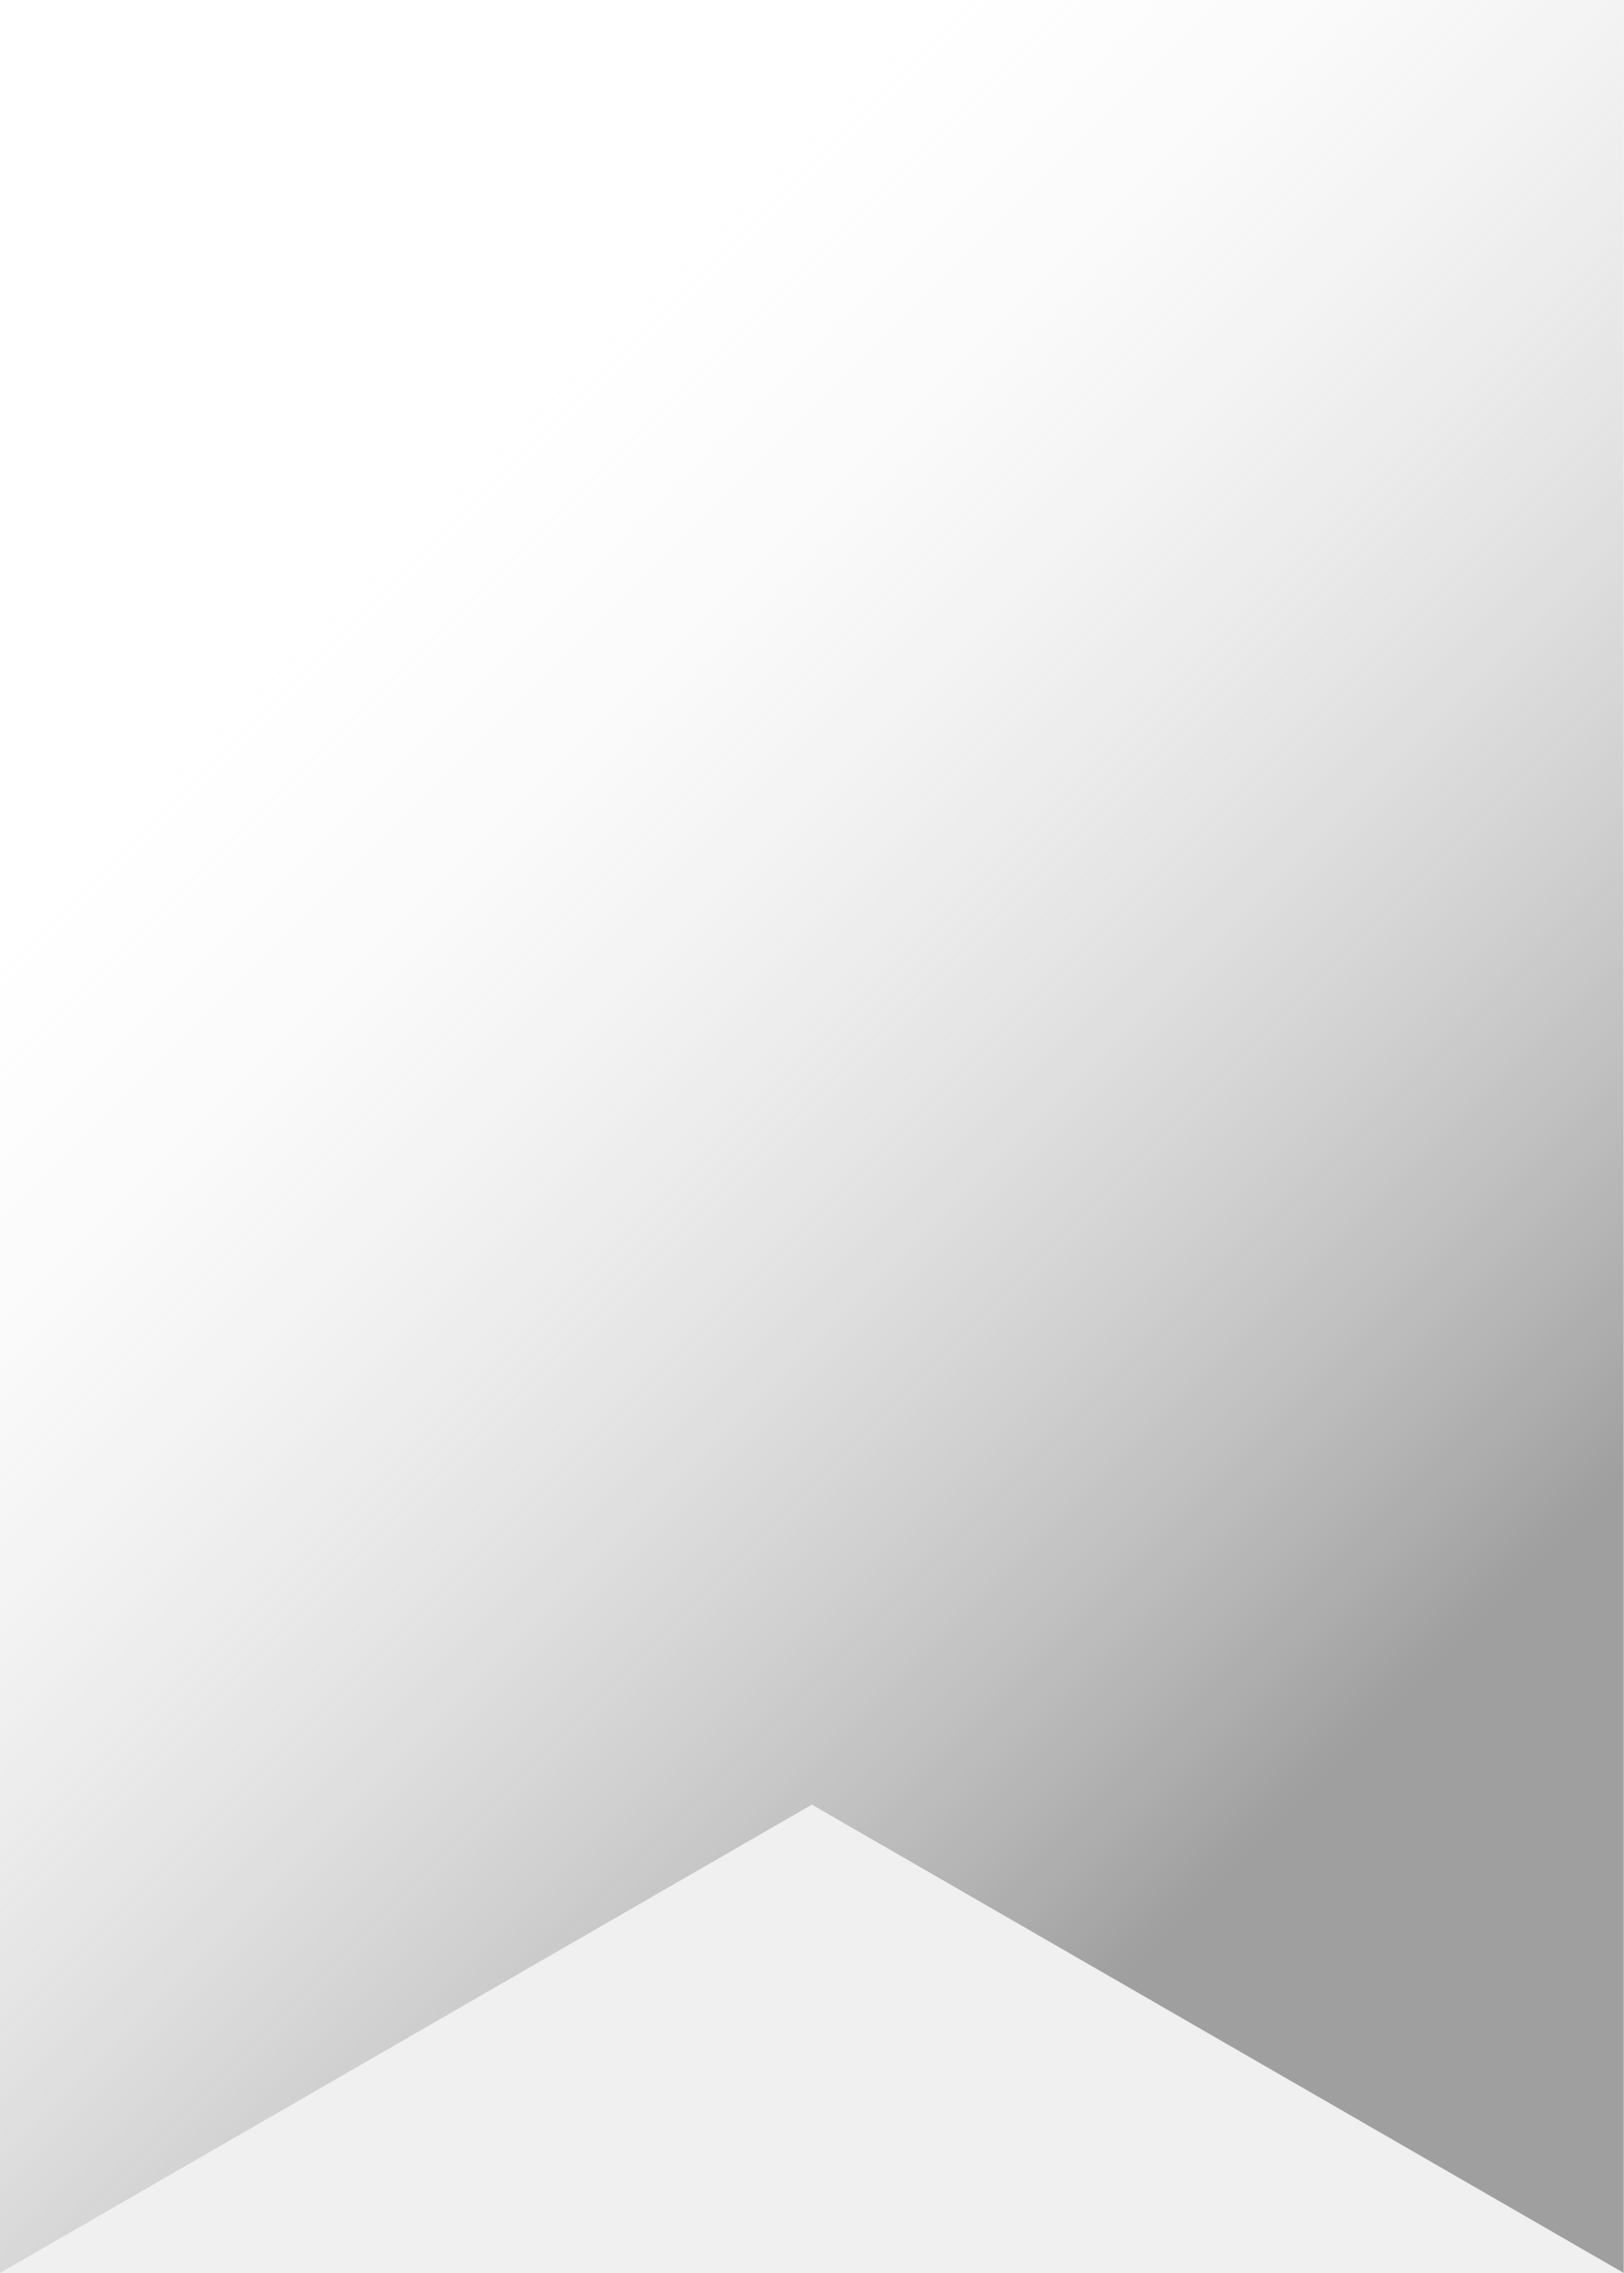
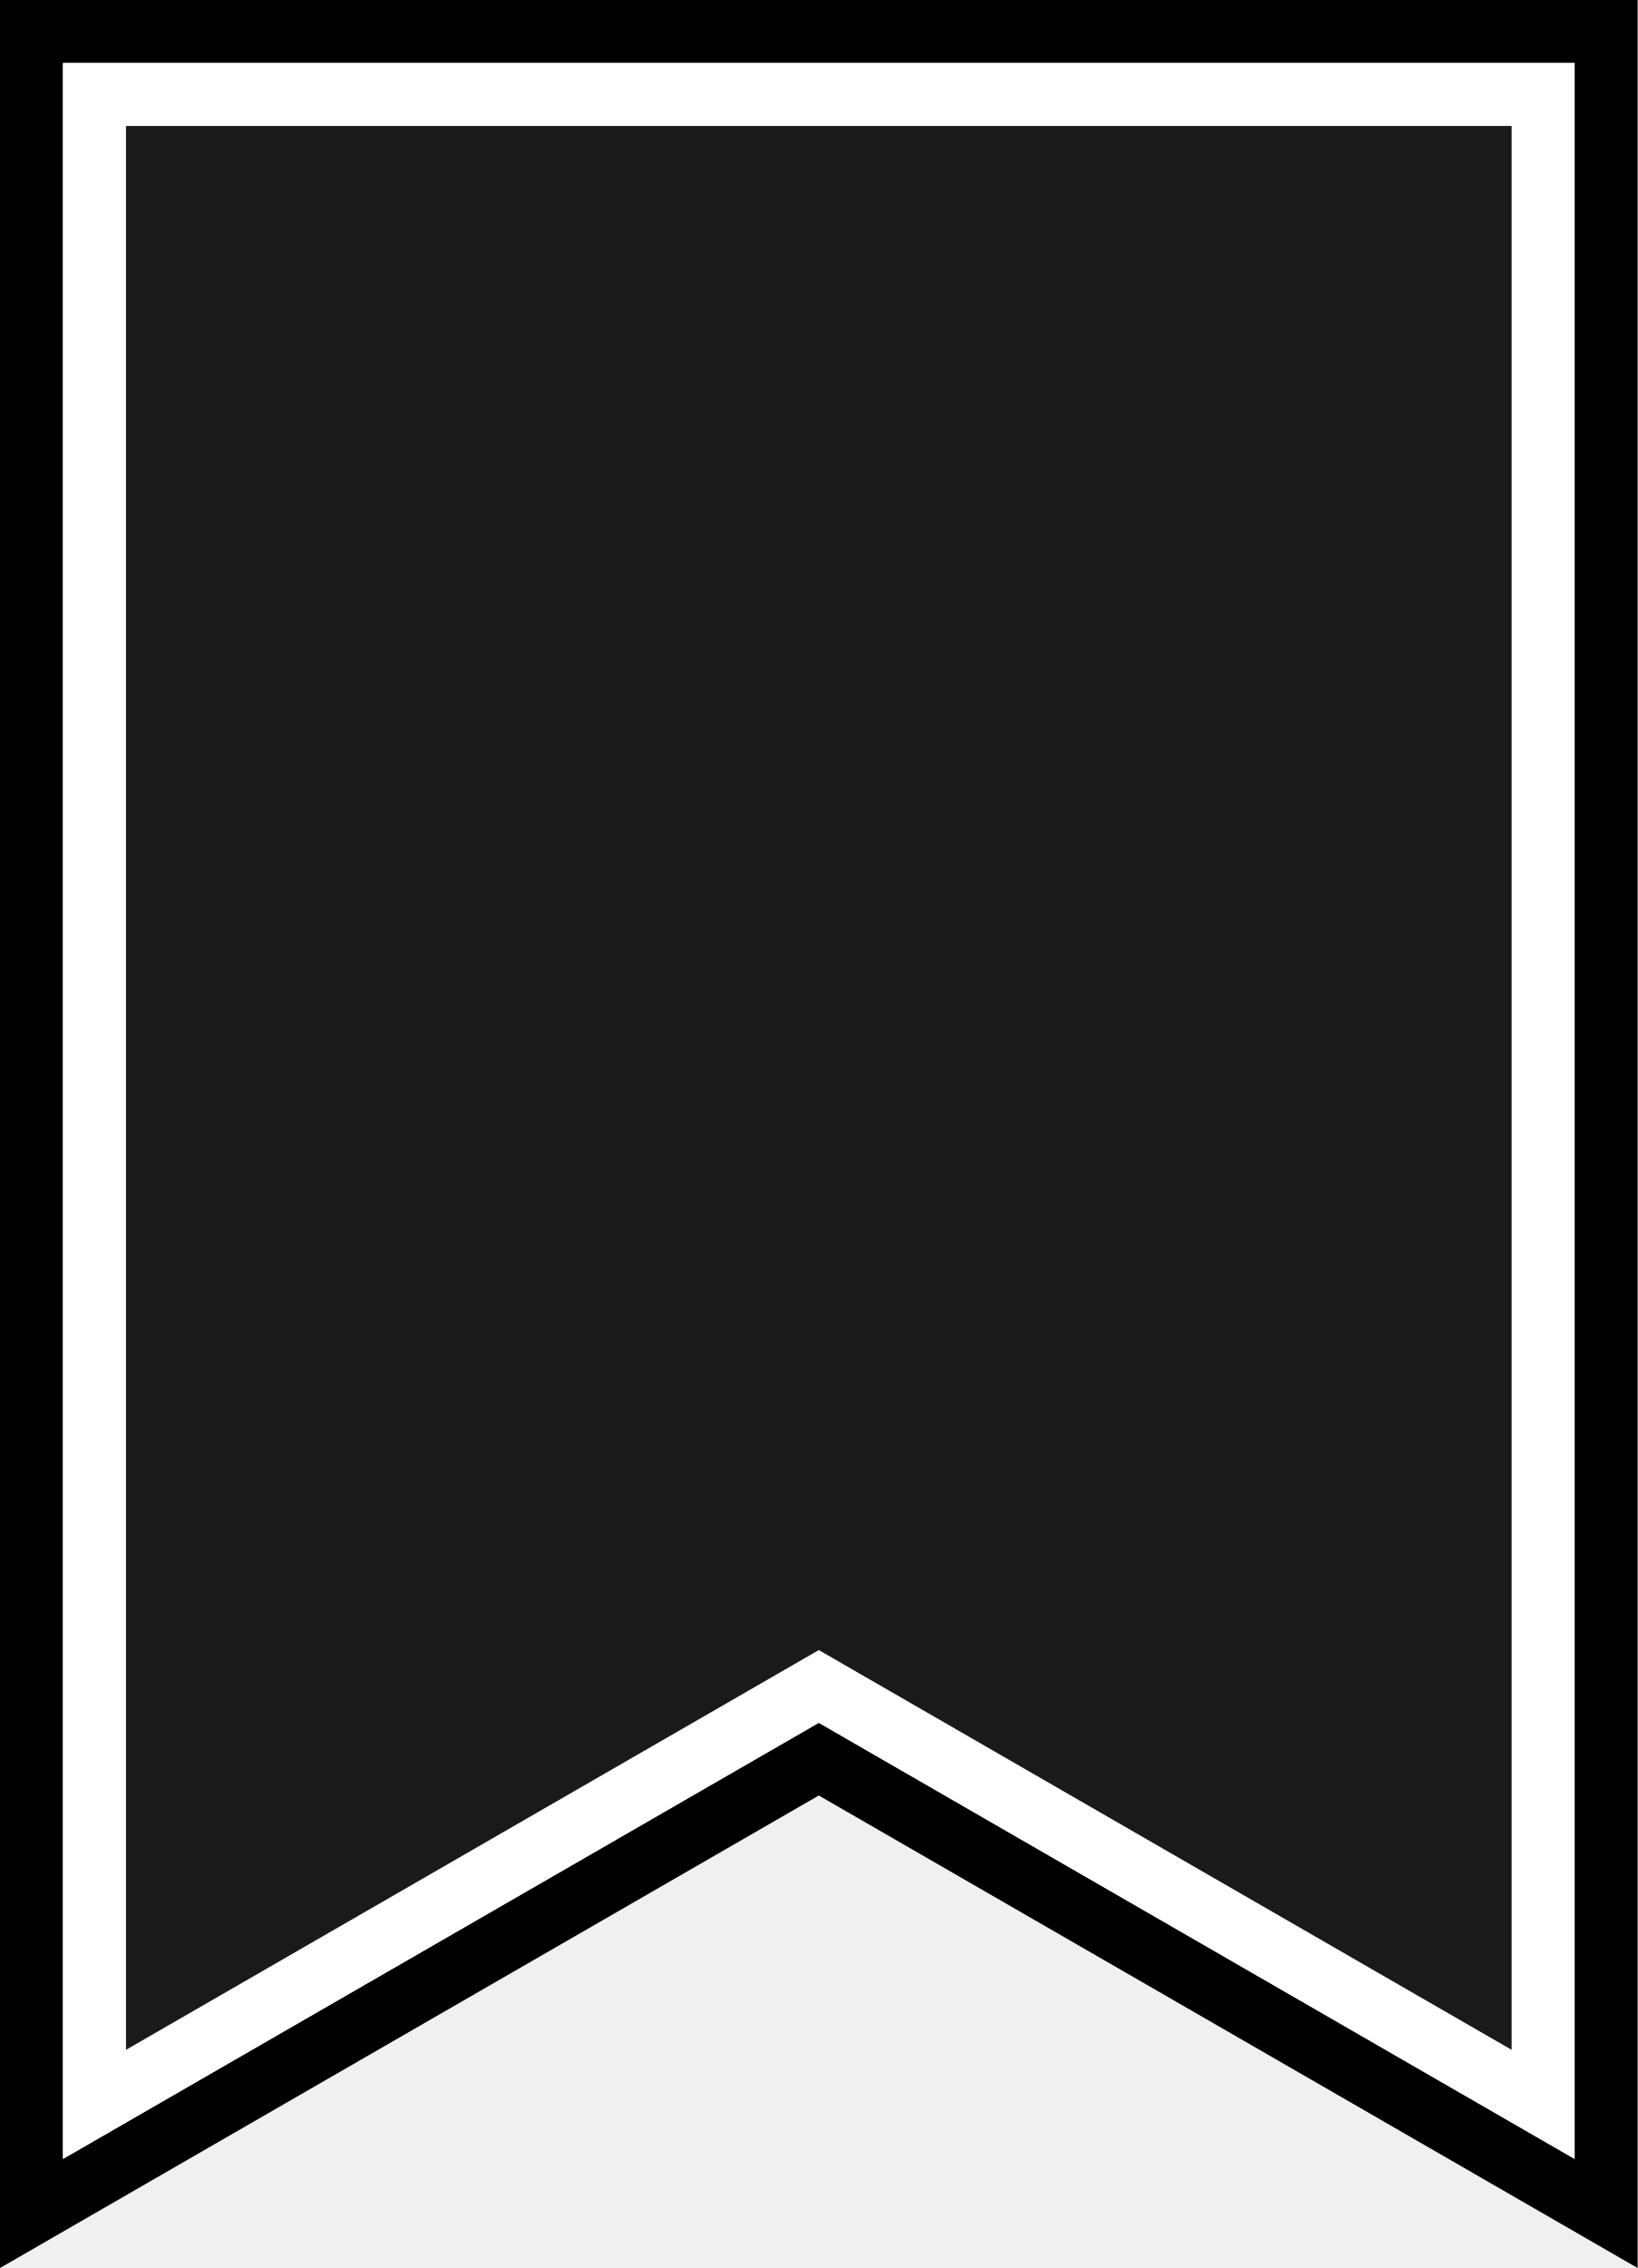
- <svg xmlns="http://www.w3.org/2000/svg" xmlns:xlink="http://www.w3.org/1999/xlink" xml:space="preserve" width="100" height="140" viewBox="0 0 100 140">
-   <defs>
-     <linearGradient id="ui_main__a">
-       <stop offset="0" style="stop-color:#fff;stop-opacity:0" />
-       <stop offset="1" style="stop-color:gray;stop-opacity:.751" />
-     </linearGradient>
-     <linearGradient xlink:href="#ui_main__a" id="ui_main__b" x1="14.645" x2="85.355" y1="34.645" y2="105.355" gradientUnits="userSpaceOnUse" />
-   </defs>
-   <path d="M100 0v140l-50-28.846L0 140V0Z" style="fill:#fff;fill-opacity:1;stroke:none;stroke-width:10.4;stroke-linecap:square;stroke-linejoin:bevel" />
-   <path d="M100 0v140l-50-28.846L0 140V0Z" style="fill:url(#ui_main__b);stroke:none;stroke-width:10.4;stroke-linecap:square;stroke-linejoin:bevel" />
+ <svg xmlns="http://www.w3.org/2000/svg" xml:space="preserve" width="130" height="180" viewBox="0 0 130 180">
+   <path d="M2.5 175.672 65 139.614l62.5 36.058V2.5H2.5Z" style="fill:none;fill-opacity:1;stroke:#000;stroke-width:5;stroke-linecap:square;stroke-linejoin:miter;stroke-dasharray:none;stroke-opacity:1" />
+   <path d="M7.5 8.5v158.514l57.5-33.17 57.5 33.17V7.5H7.5z" style="fill:#1a1a1a;fill-opacity:1;stroke:#fff;stroke-width:5;stroke-linecap:square;stroke-linejoin:miter;stroke-dasharray:none;stroke-opacity:1" />
</svg>
